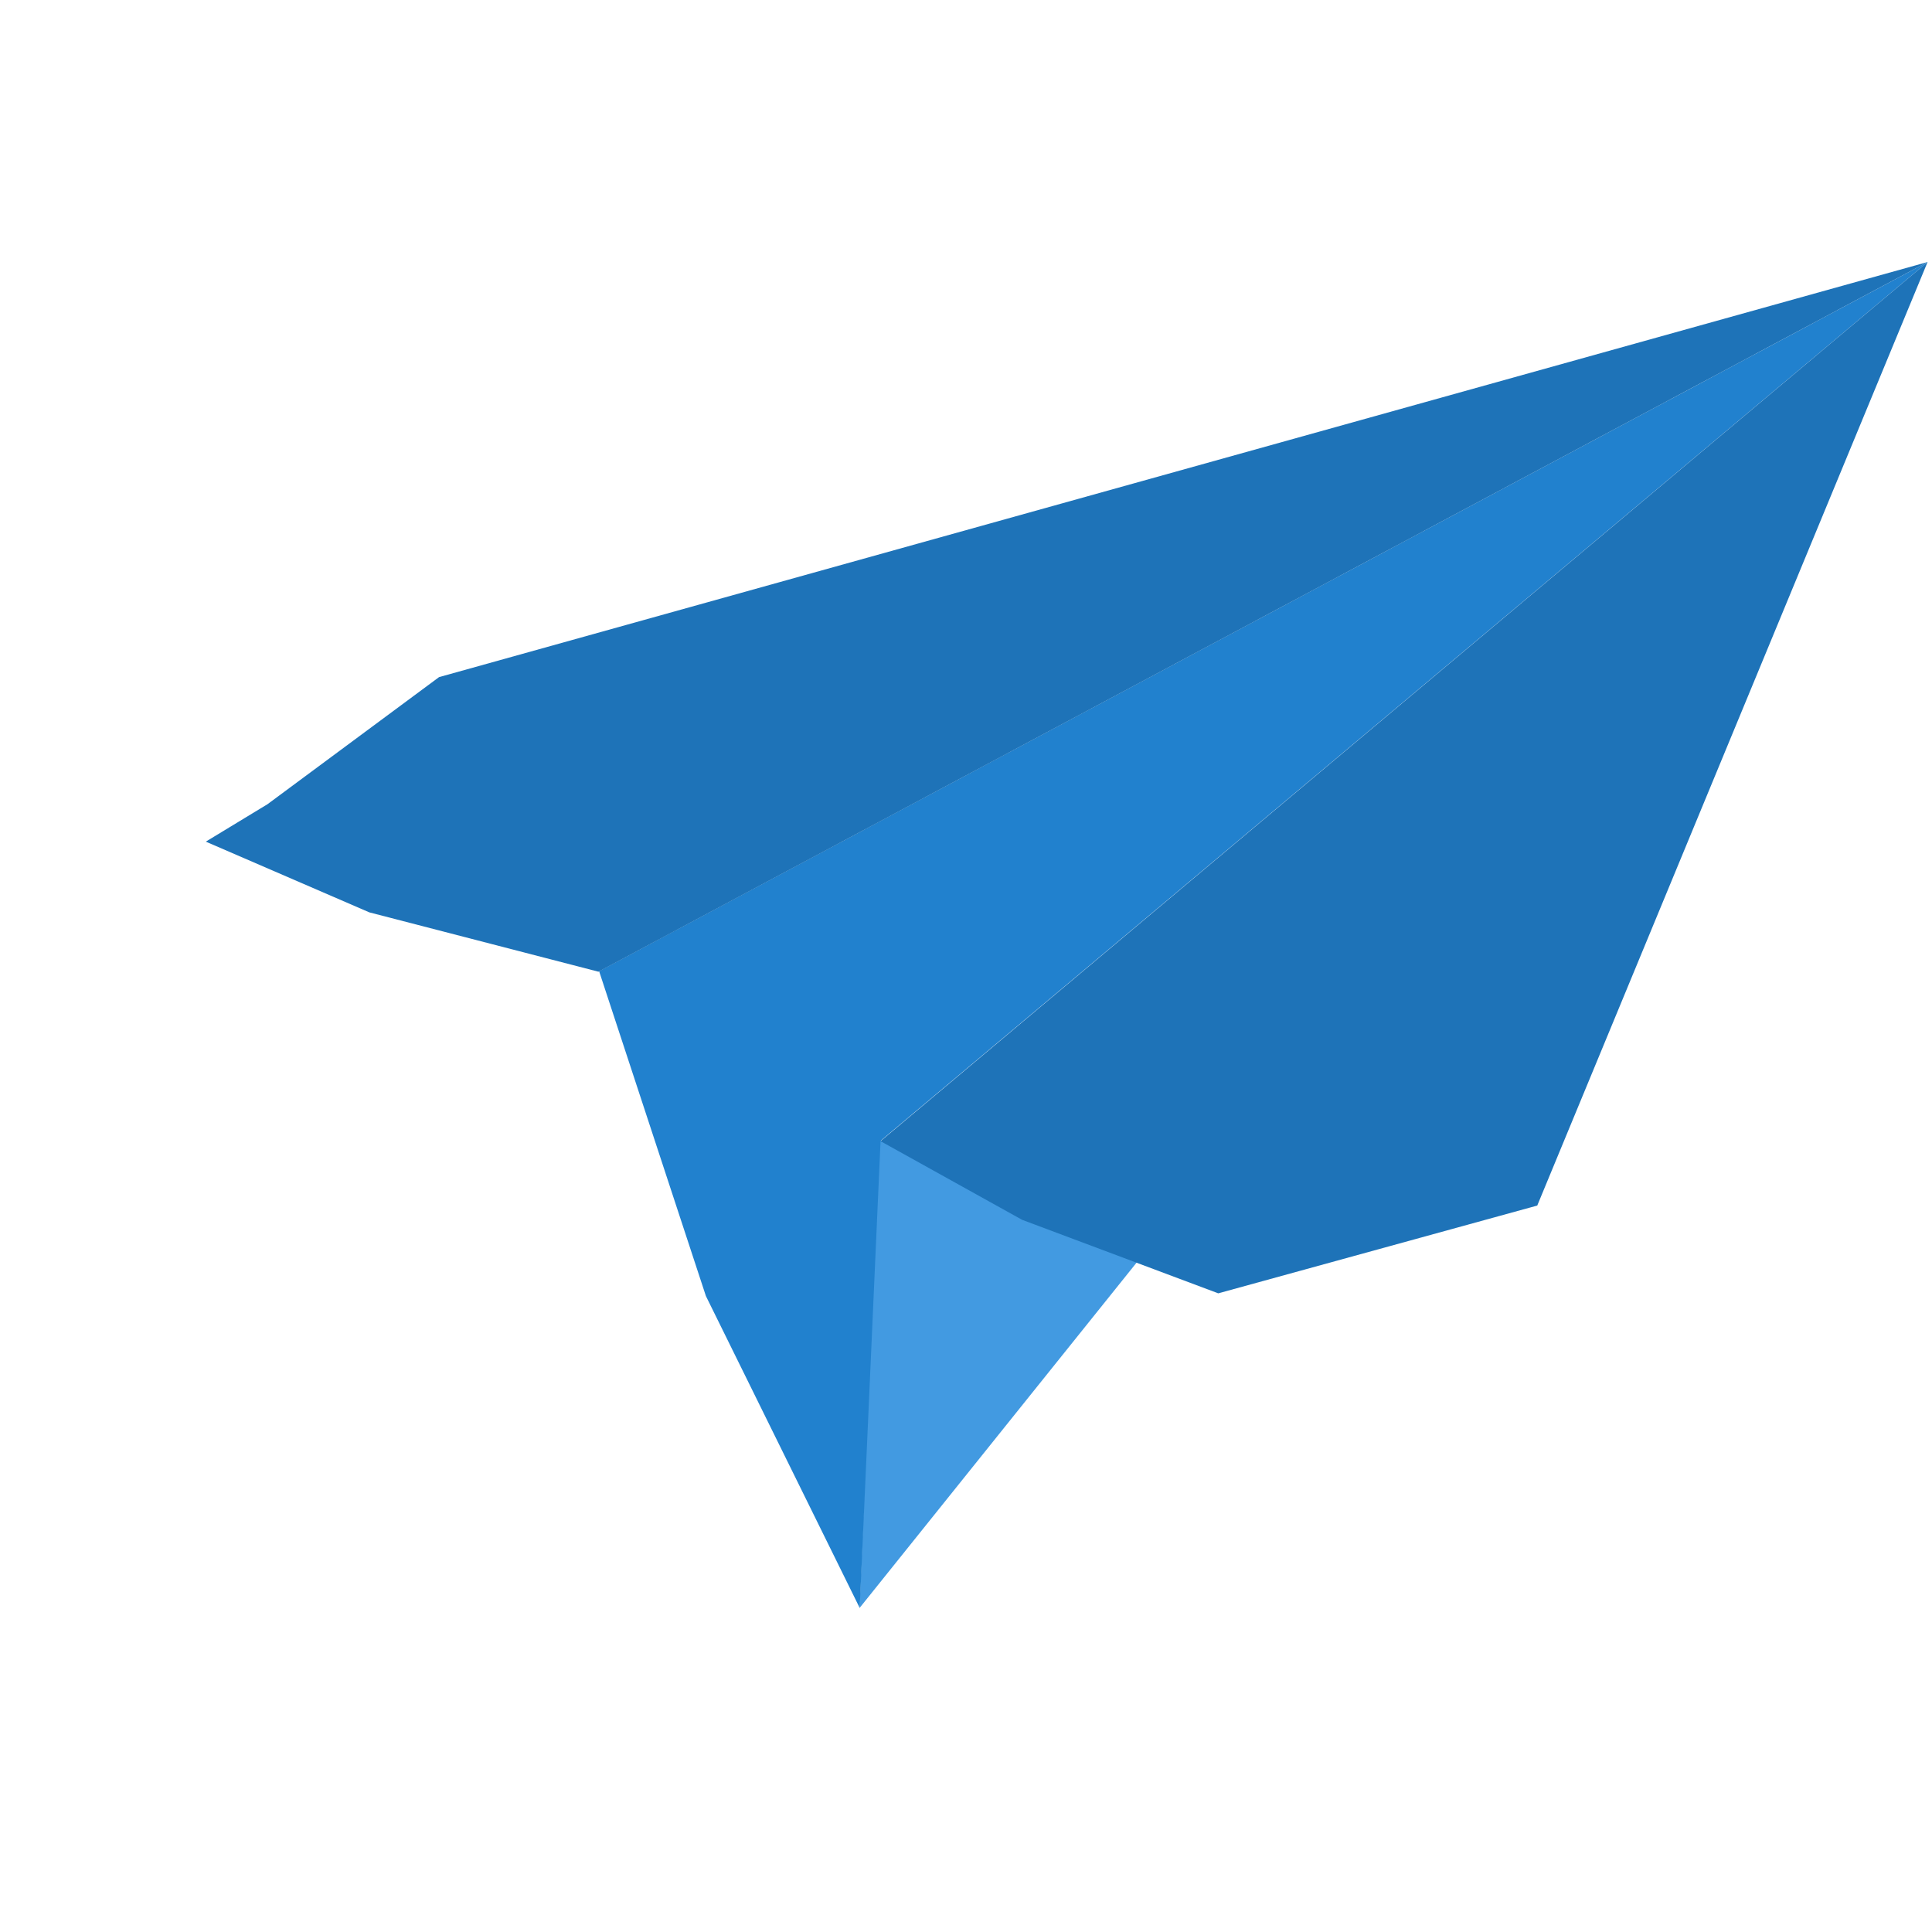
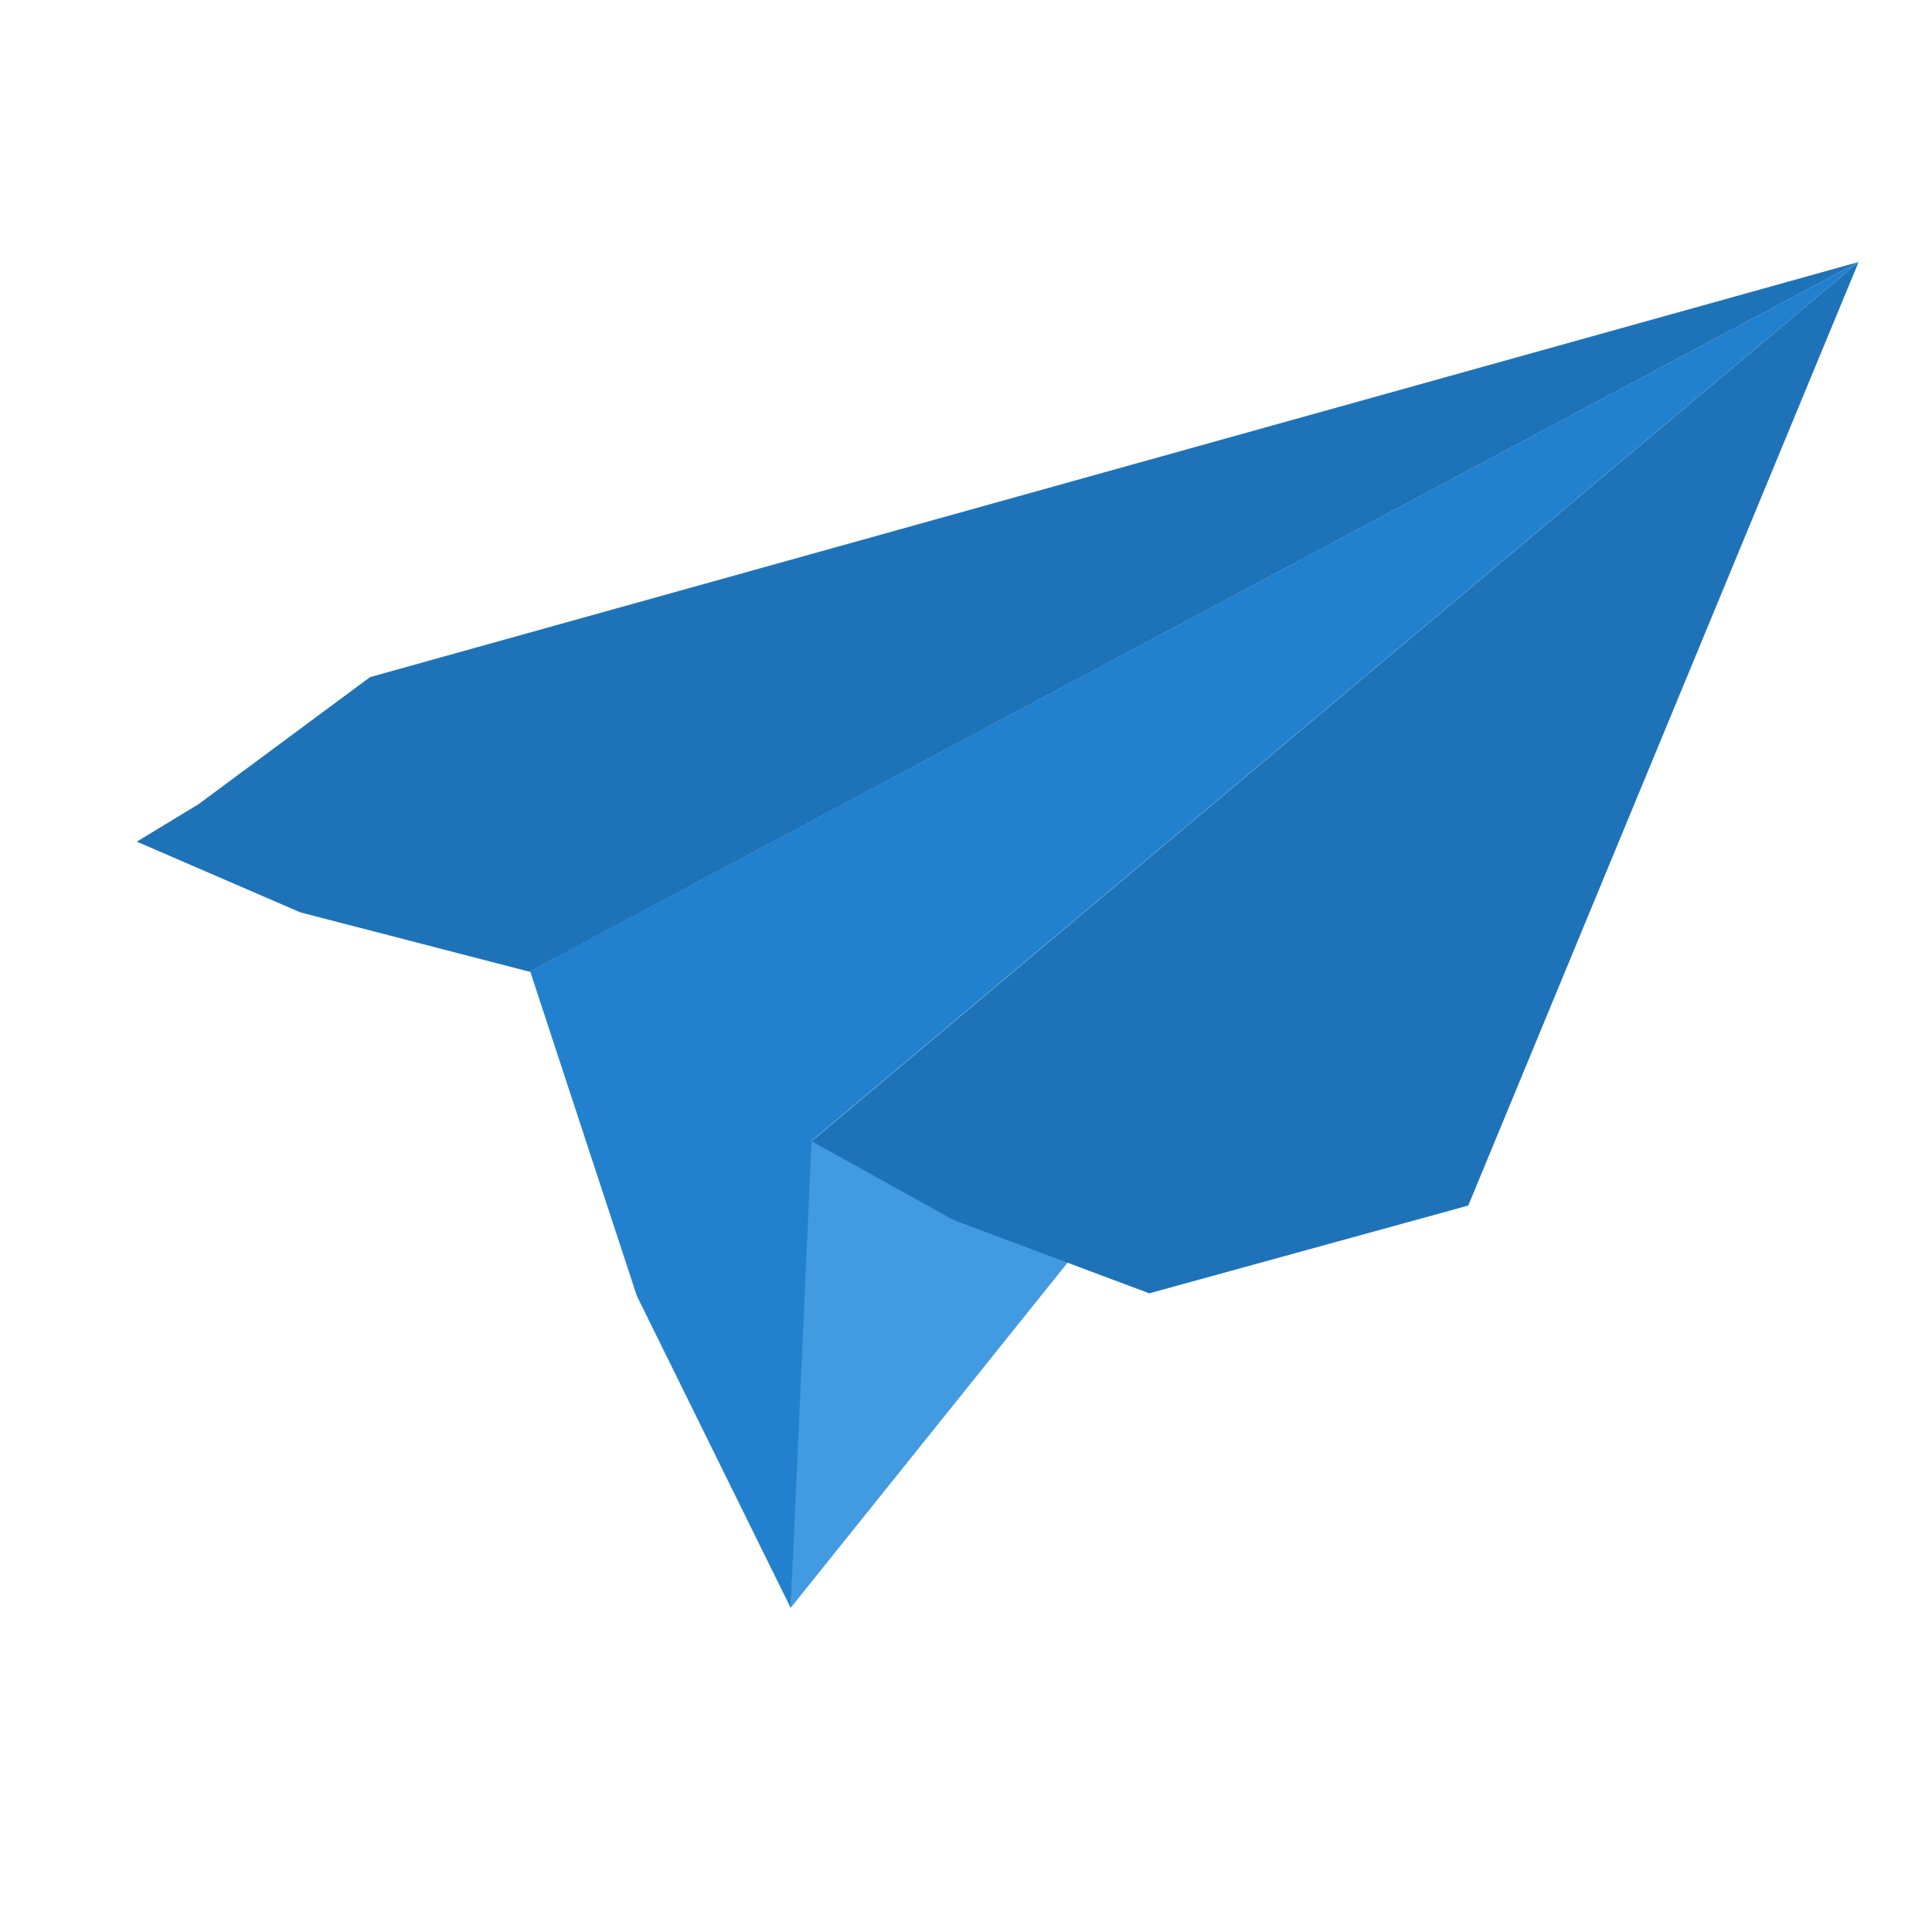
- <svg xmlns="http://www.w3.org/2000/svg" width="300" height="300" viewBox="220 124 140 4">
+ <svg xmlns="http://www.w3.org/2000/svg" width="300" height="300" viewBox="225 124 140 4">
  <g fill="none" fill-rule="evenodd" transform="translate(4,0) scale(0.95)">
    <path fill="#429AE1" d="M294.392 145.867l11.403 5.462 8.872 3.179-21.734 27.092z" />
    <path fill="#2181CE" d="M273.067 133.027L374.4 78.933l-79.864 67.035-1.59 35.632-11.733-23.794z" />
    <path fill="#1E73B8" d="M243.067 123.146l4.708-2.857 13.083-9.693L374.4 78.933l-101.383 54.134-17.475-4.526zM294.533 145.992l10.8 6 14.962 5.608 24.332-6.696 29.773-71.97z" />
  </g>
</svg>
